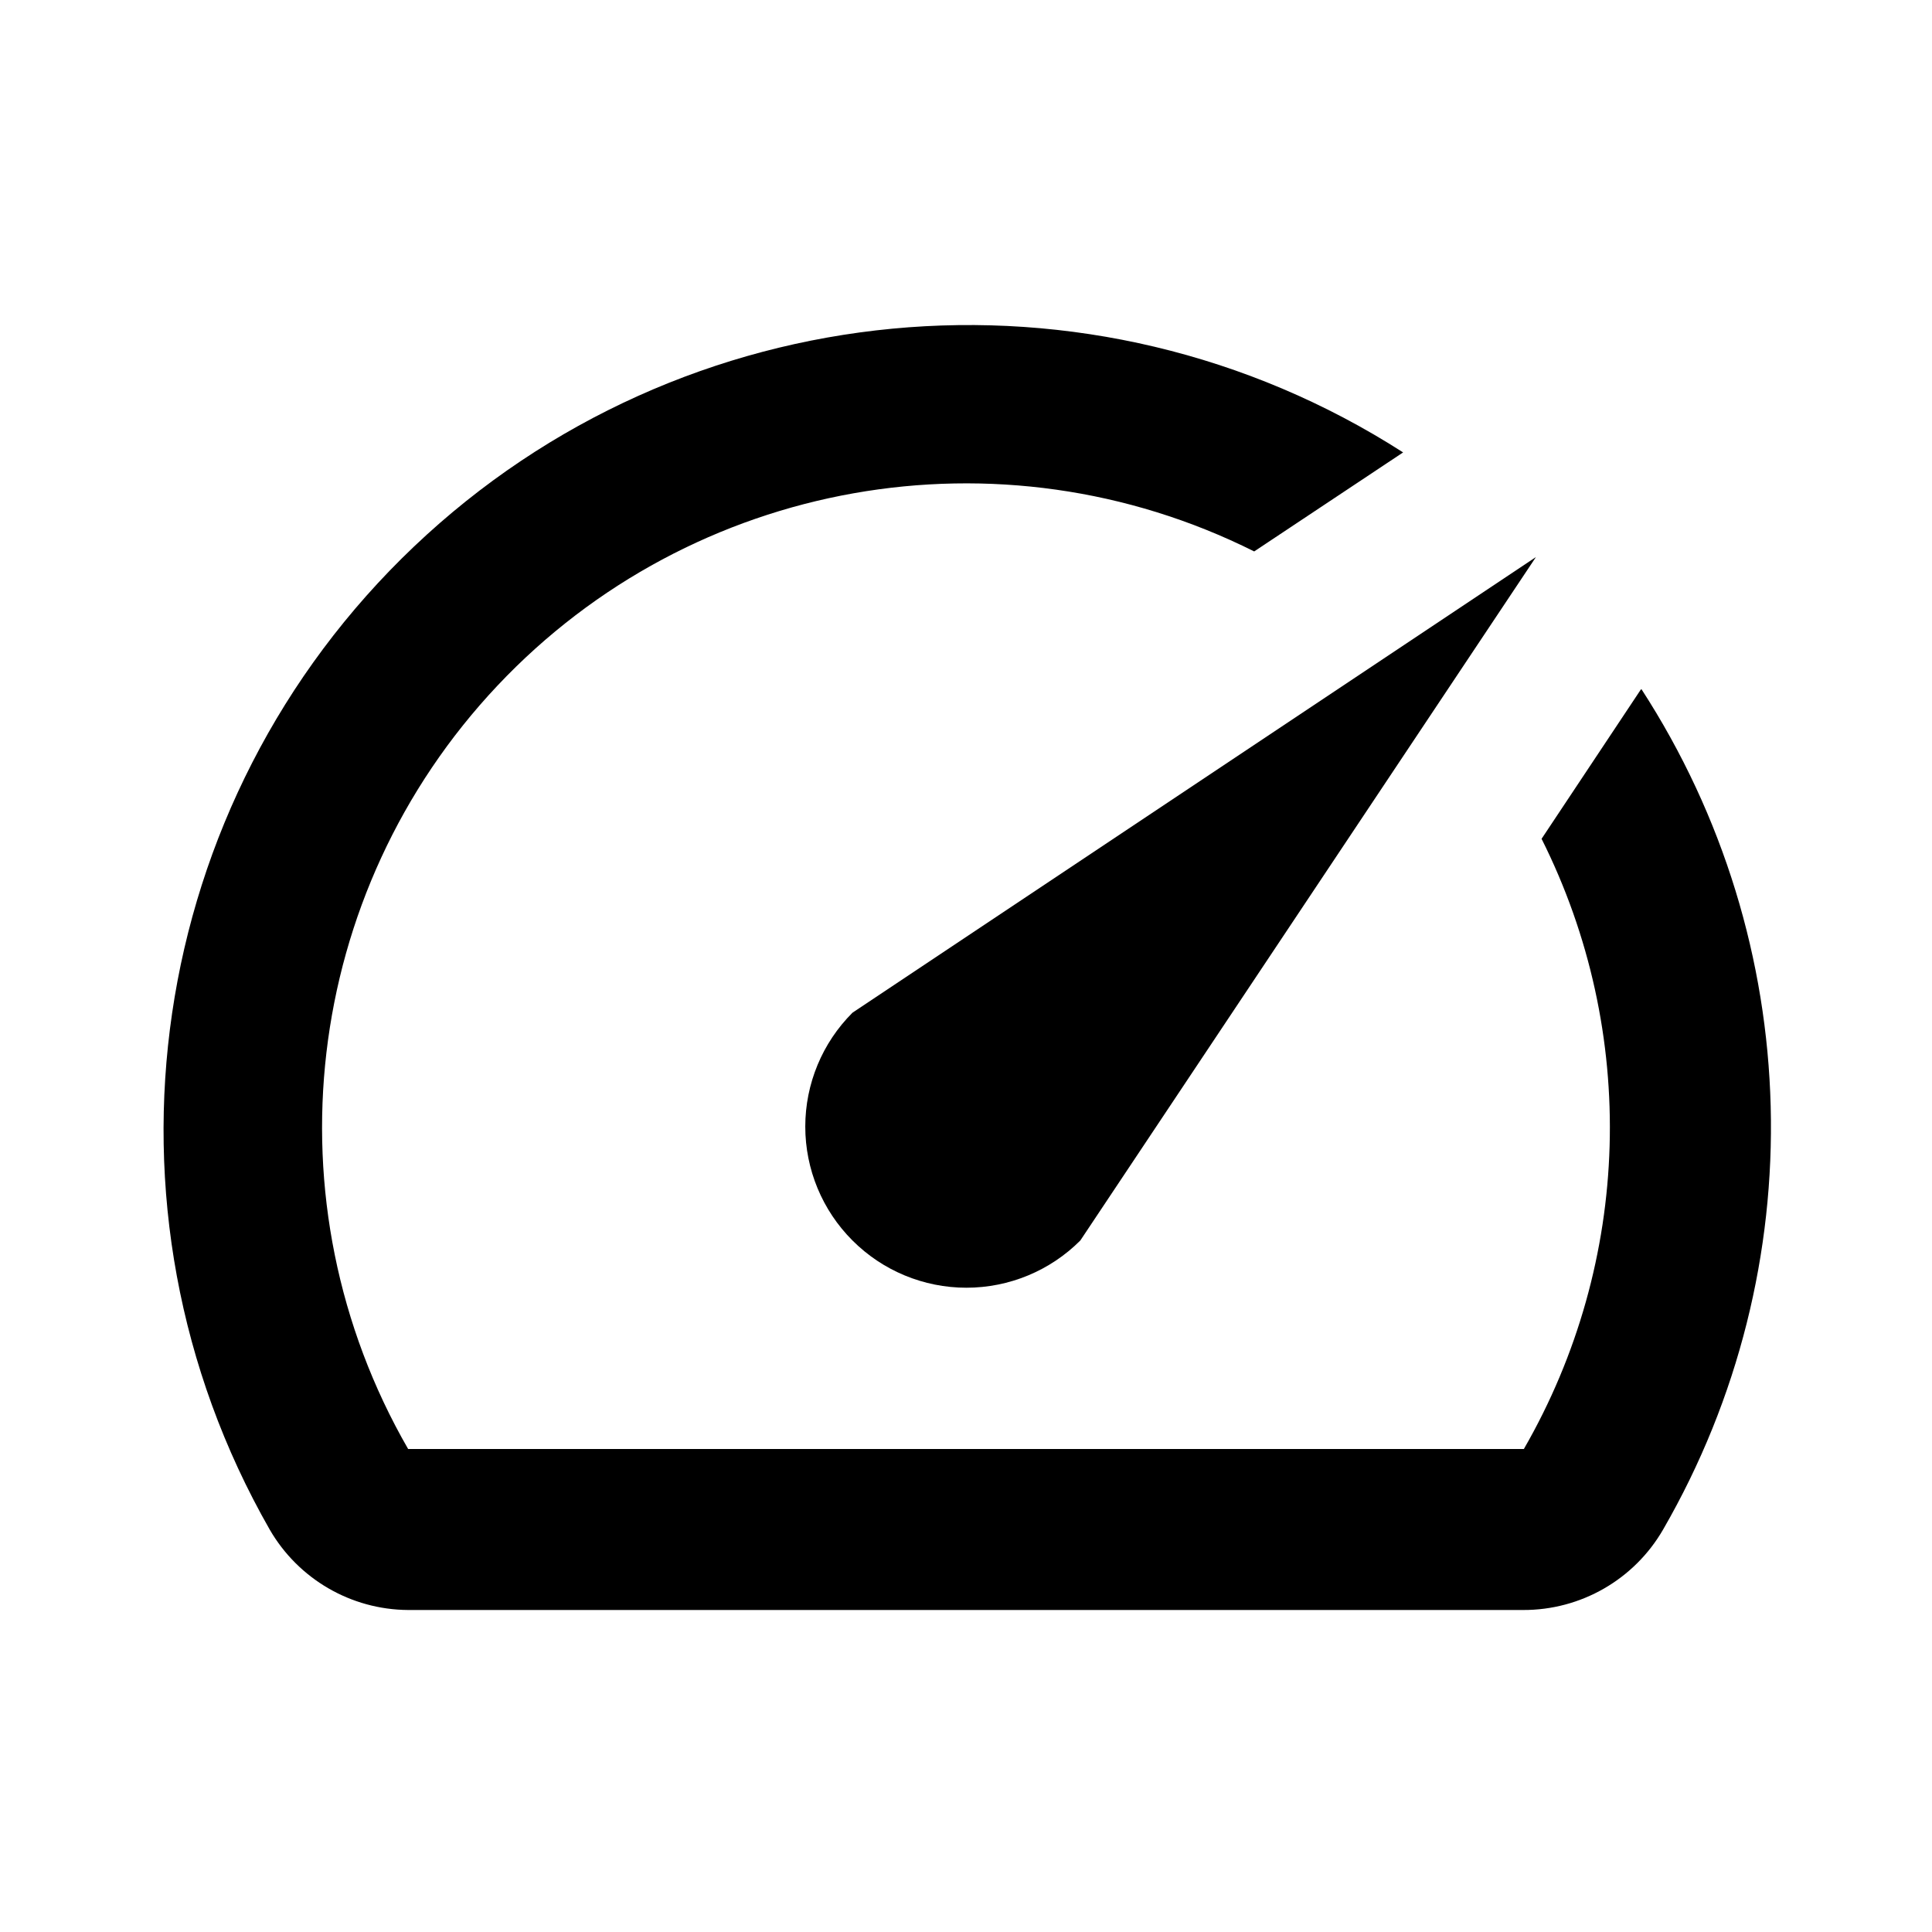
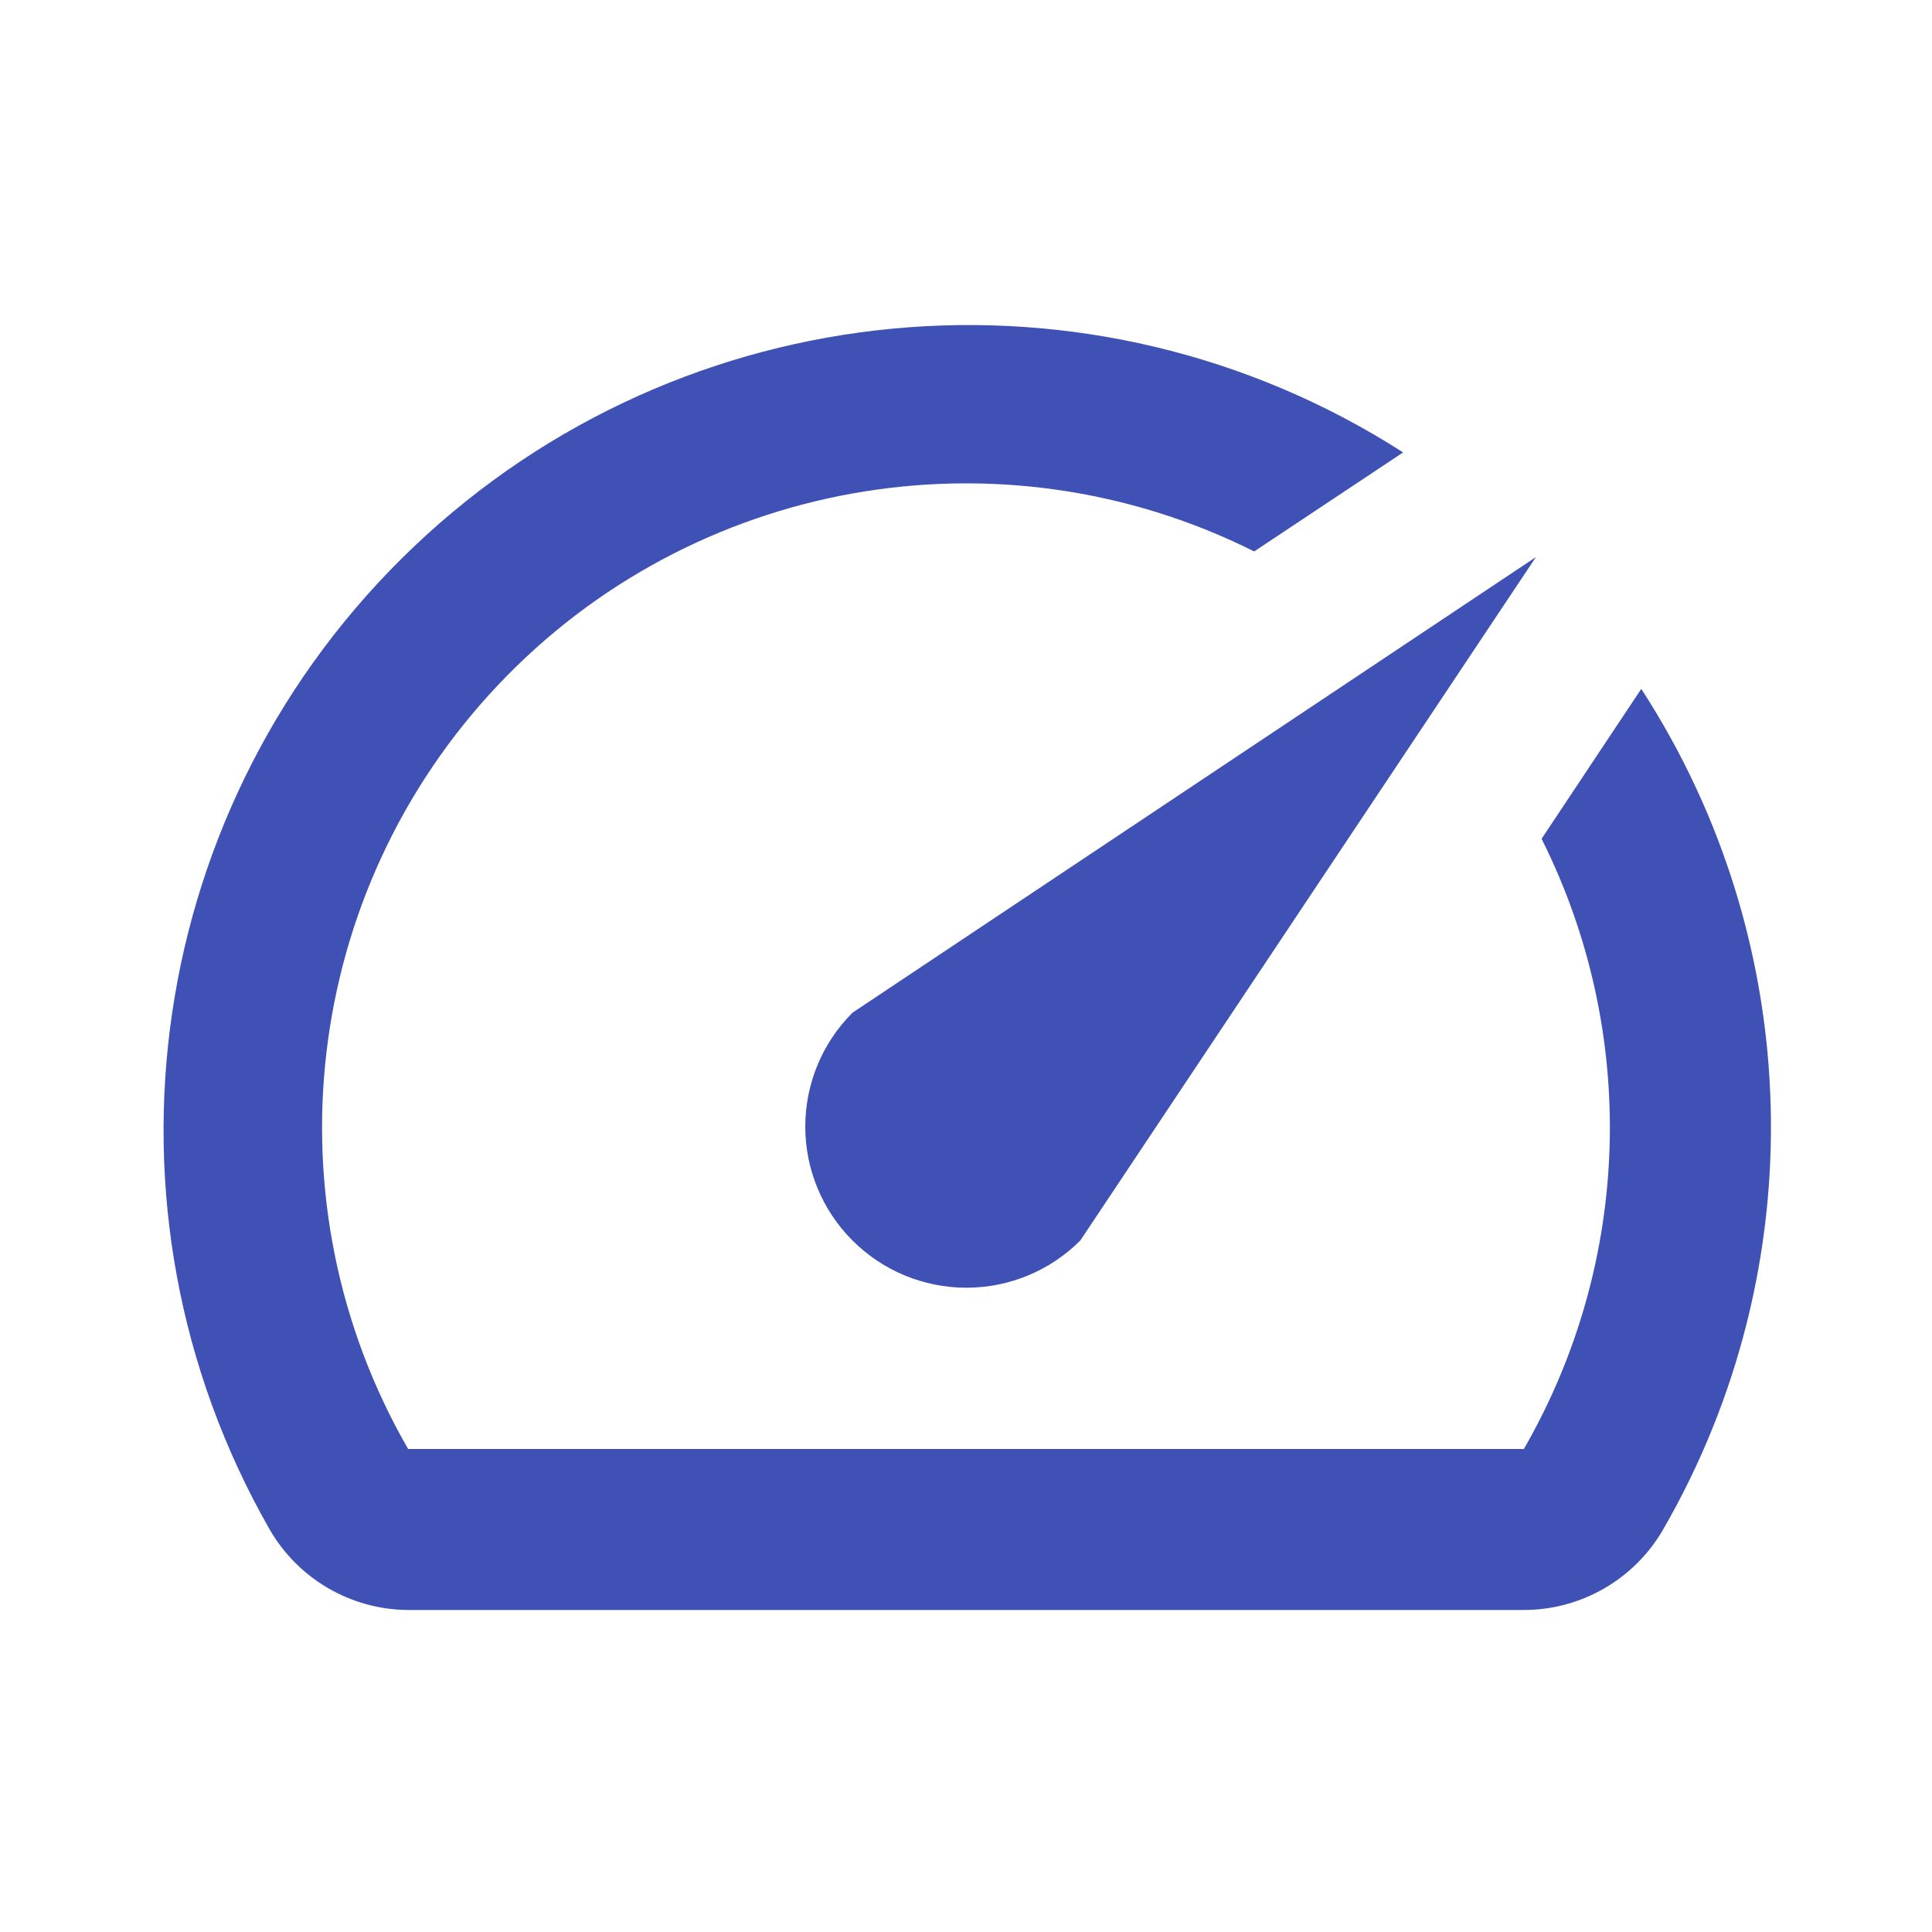
- <svg xmlns="http://www.w3.org/2000/svg" viewBox="0 0 24 24" fill="black" width="18px" height="18px">
+ <svg xmlns="http://www.w3.org/2000/svg" viewBox="0 0 24 24" fill="#3f51b5" width="18px" height="18px">
  <path d="M0 0h24v24H0z" fill="none" />
  <path d="M20.38 8.57l-1.23 1.85a8 8 0 0 1-.22 7.58H5.07A8 8 0 0 1 15.58 6.85l1.85-1.23A10 10 0 0 0 3.35 19a2 2 0 0 0 1.72 1h13.85a2 2 0 0 0 1.74-1 10 10 0 0 0-.27-10.44z" />
  <path d="M10.59 15.41a2 2 0 0 0 2.83 0l5.66-8.49-8.49 5.66a2 2 0 0 0 0 2.83z" />
</svg>
